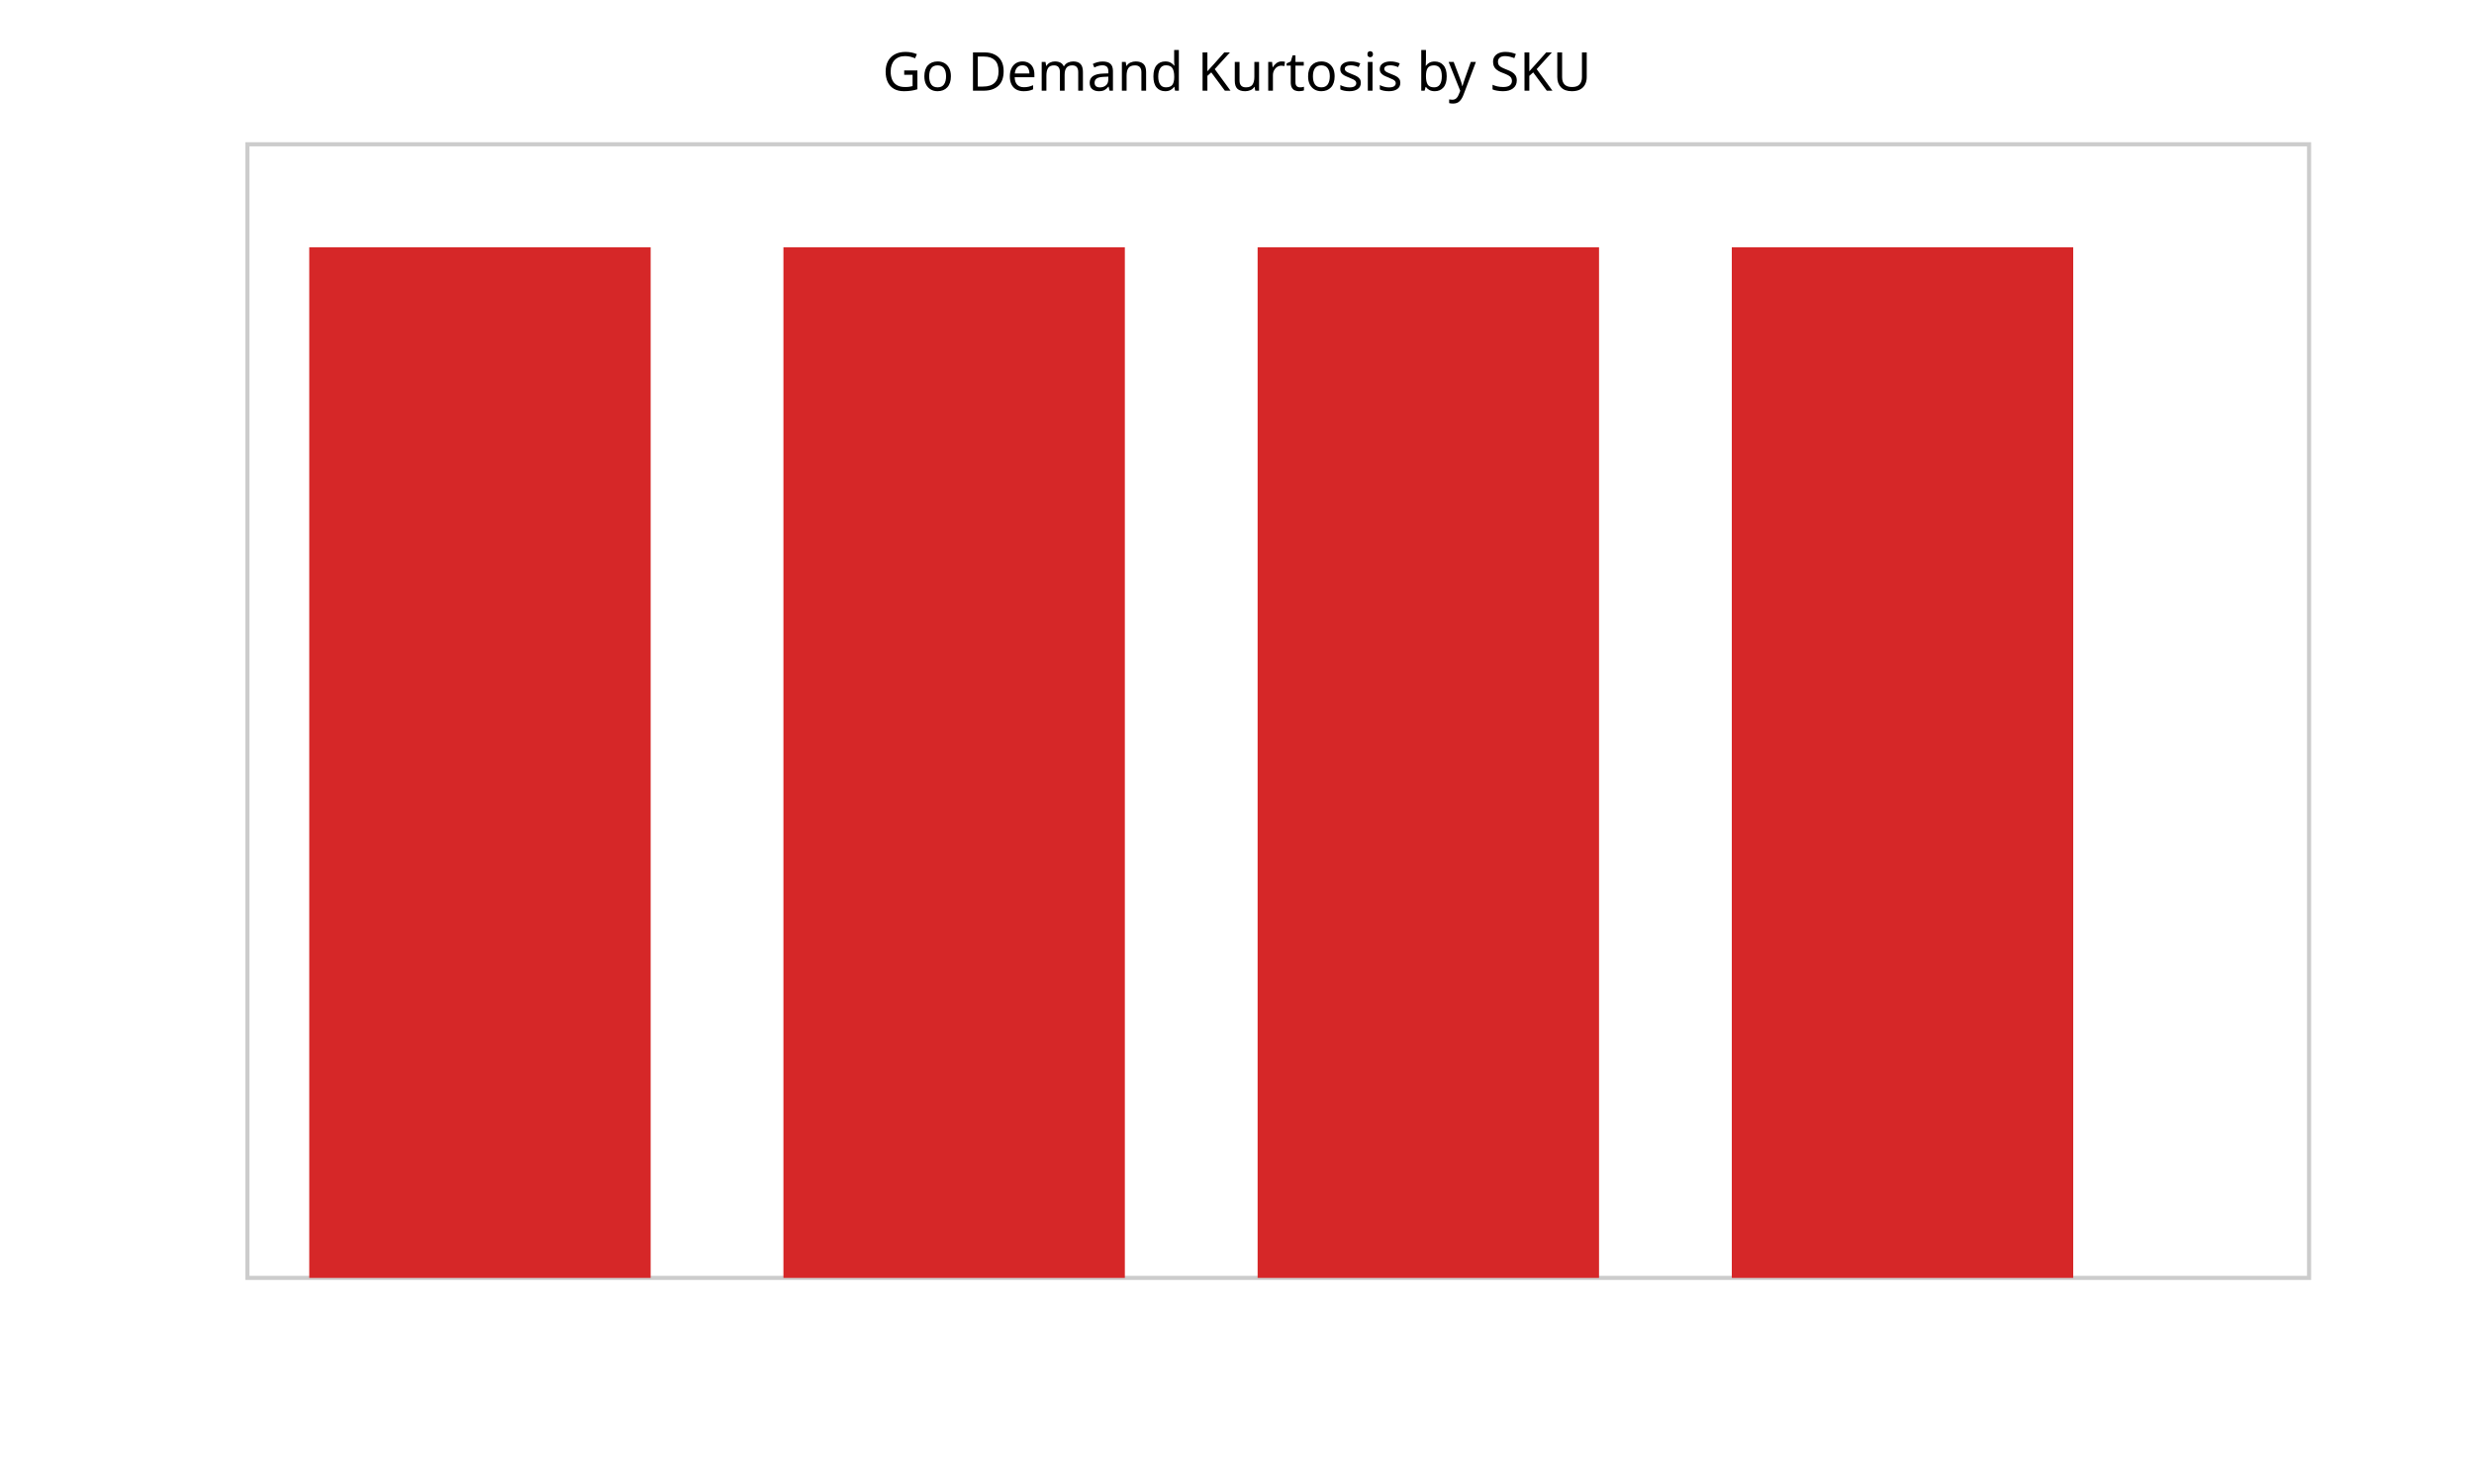
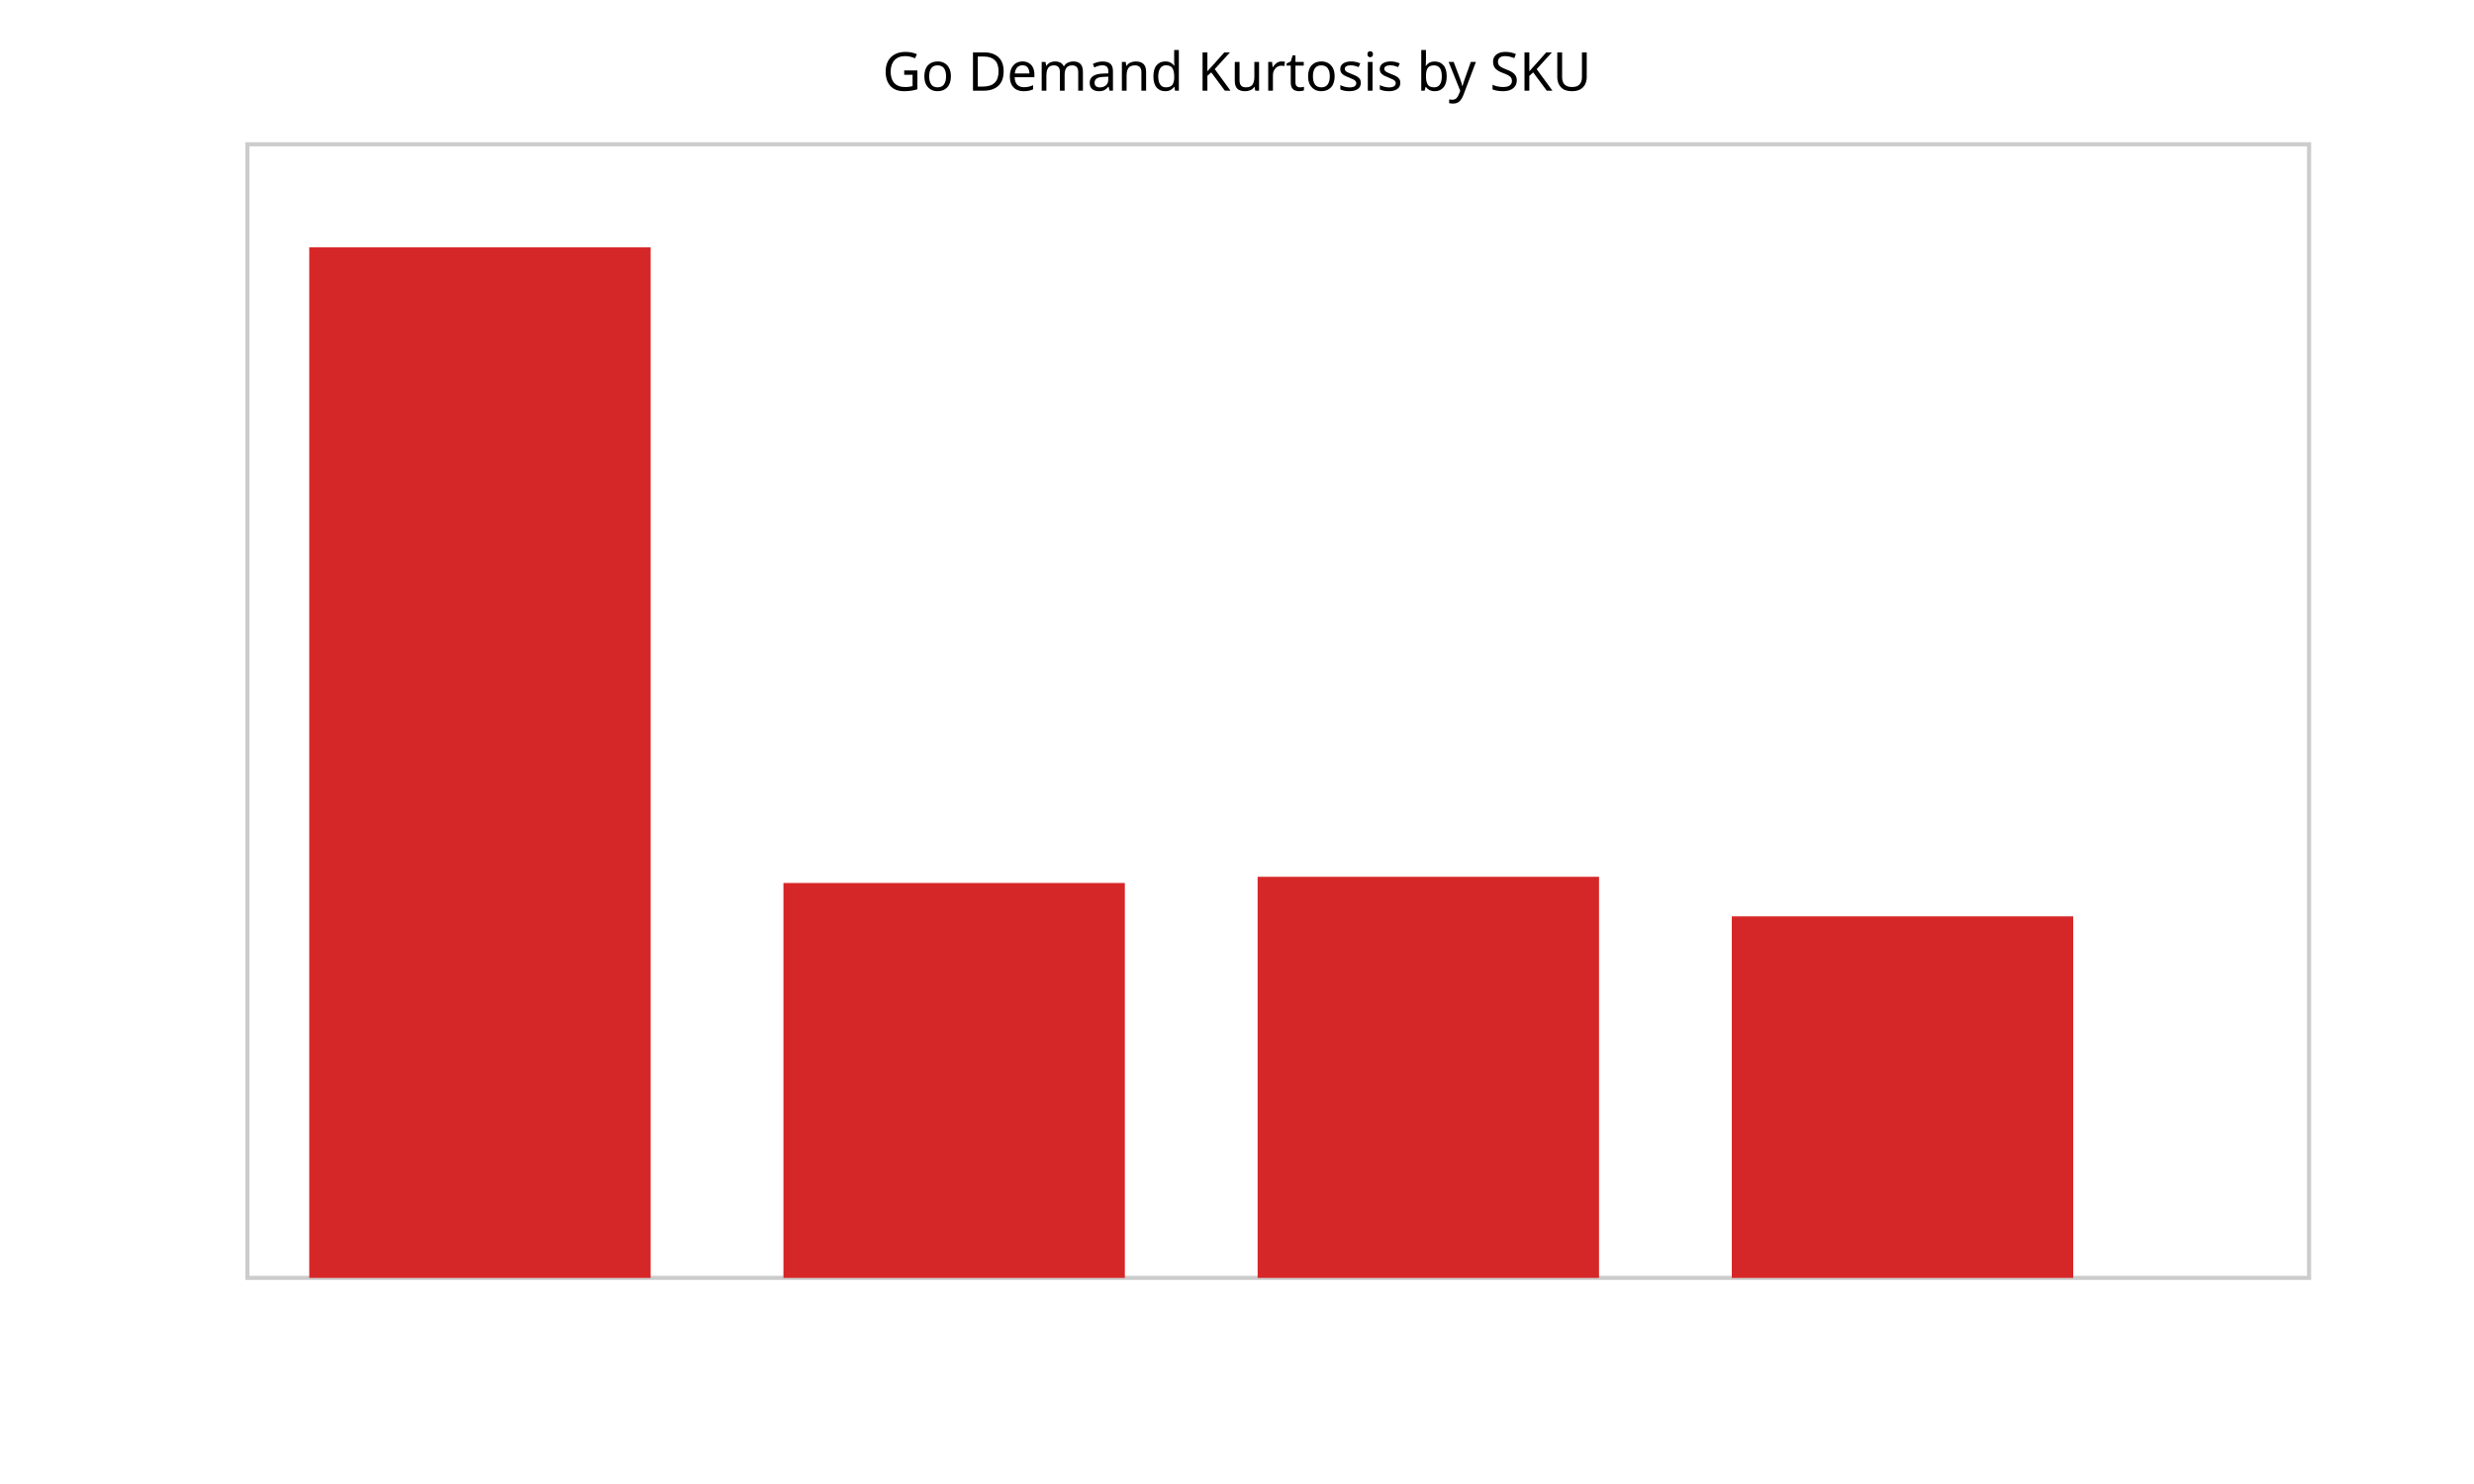
<svg xmlns="http://www.w3.org/2000/svg" width="600" height="360">
  <rect width="600" height="360" fill="#fff" />
  <rect x="60" y="35" width="500" height="275" fill="none" stroke="#ccc" />
  <rect x="75.0" y="60.0" width="82.8" height="250.0" fill="#d62728" />
-   <rect x="190.0" y="60.0" width="82.8" height="250.0" fill="#d62728" />
-   <rect x="305.0" y="60.0" width="82.8" height="250.0" fill="#d62728" />
-   <rect x="420.0" y="60.0" width="82.8" height="250.0" fill="#d62728" />
+   <rect x="190.0" y="214.2" width="82.8" height="95.8" fill="#d62728" />
+   <rect x="305.0" y="212.7" width="82.8" height="97.3" fill="#d62728" />
+   <rect x="420.0" y="222.3" width="82.8" height="87.7" fill="#d62728" />
  <text x="300" y="22" text-anchor="middle" font-family="sans-serif" font-size="13">Go Demand Kurtosis by SKU</text>
</svg>
